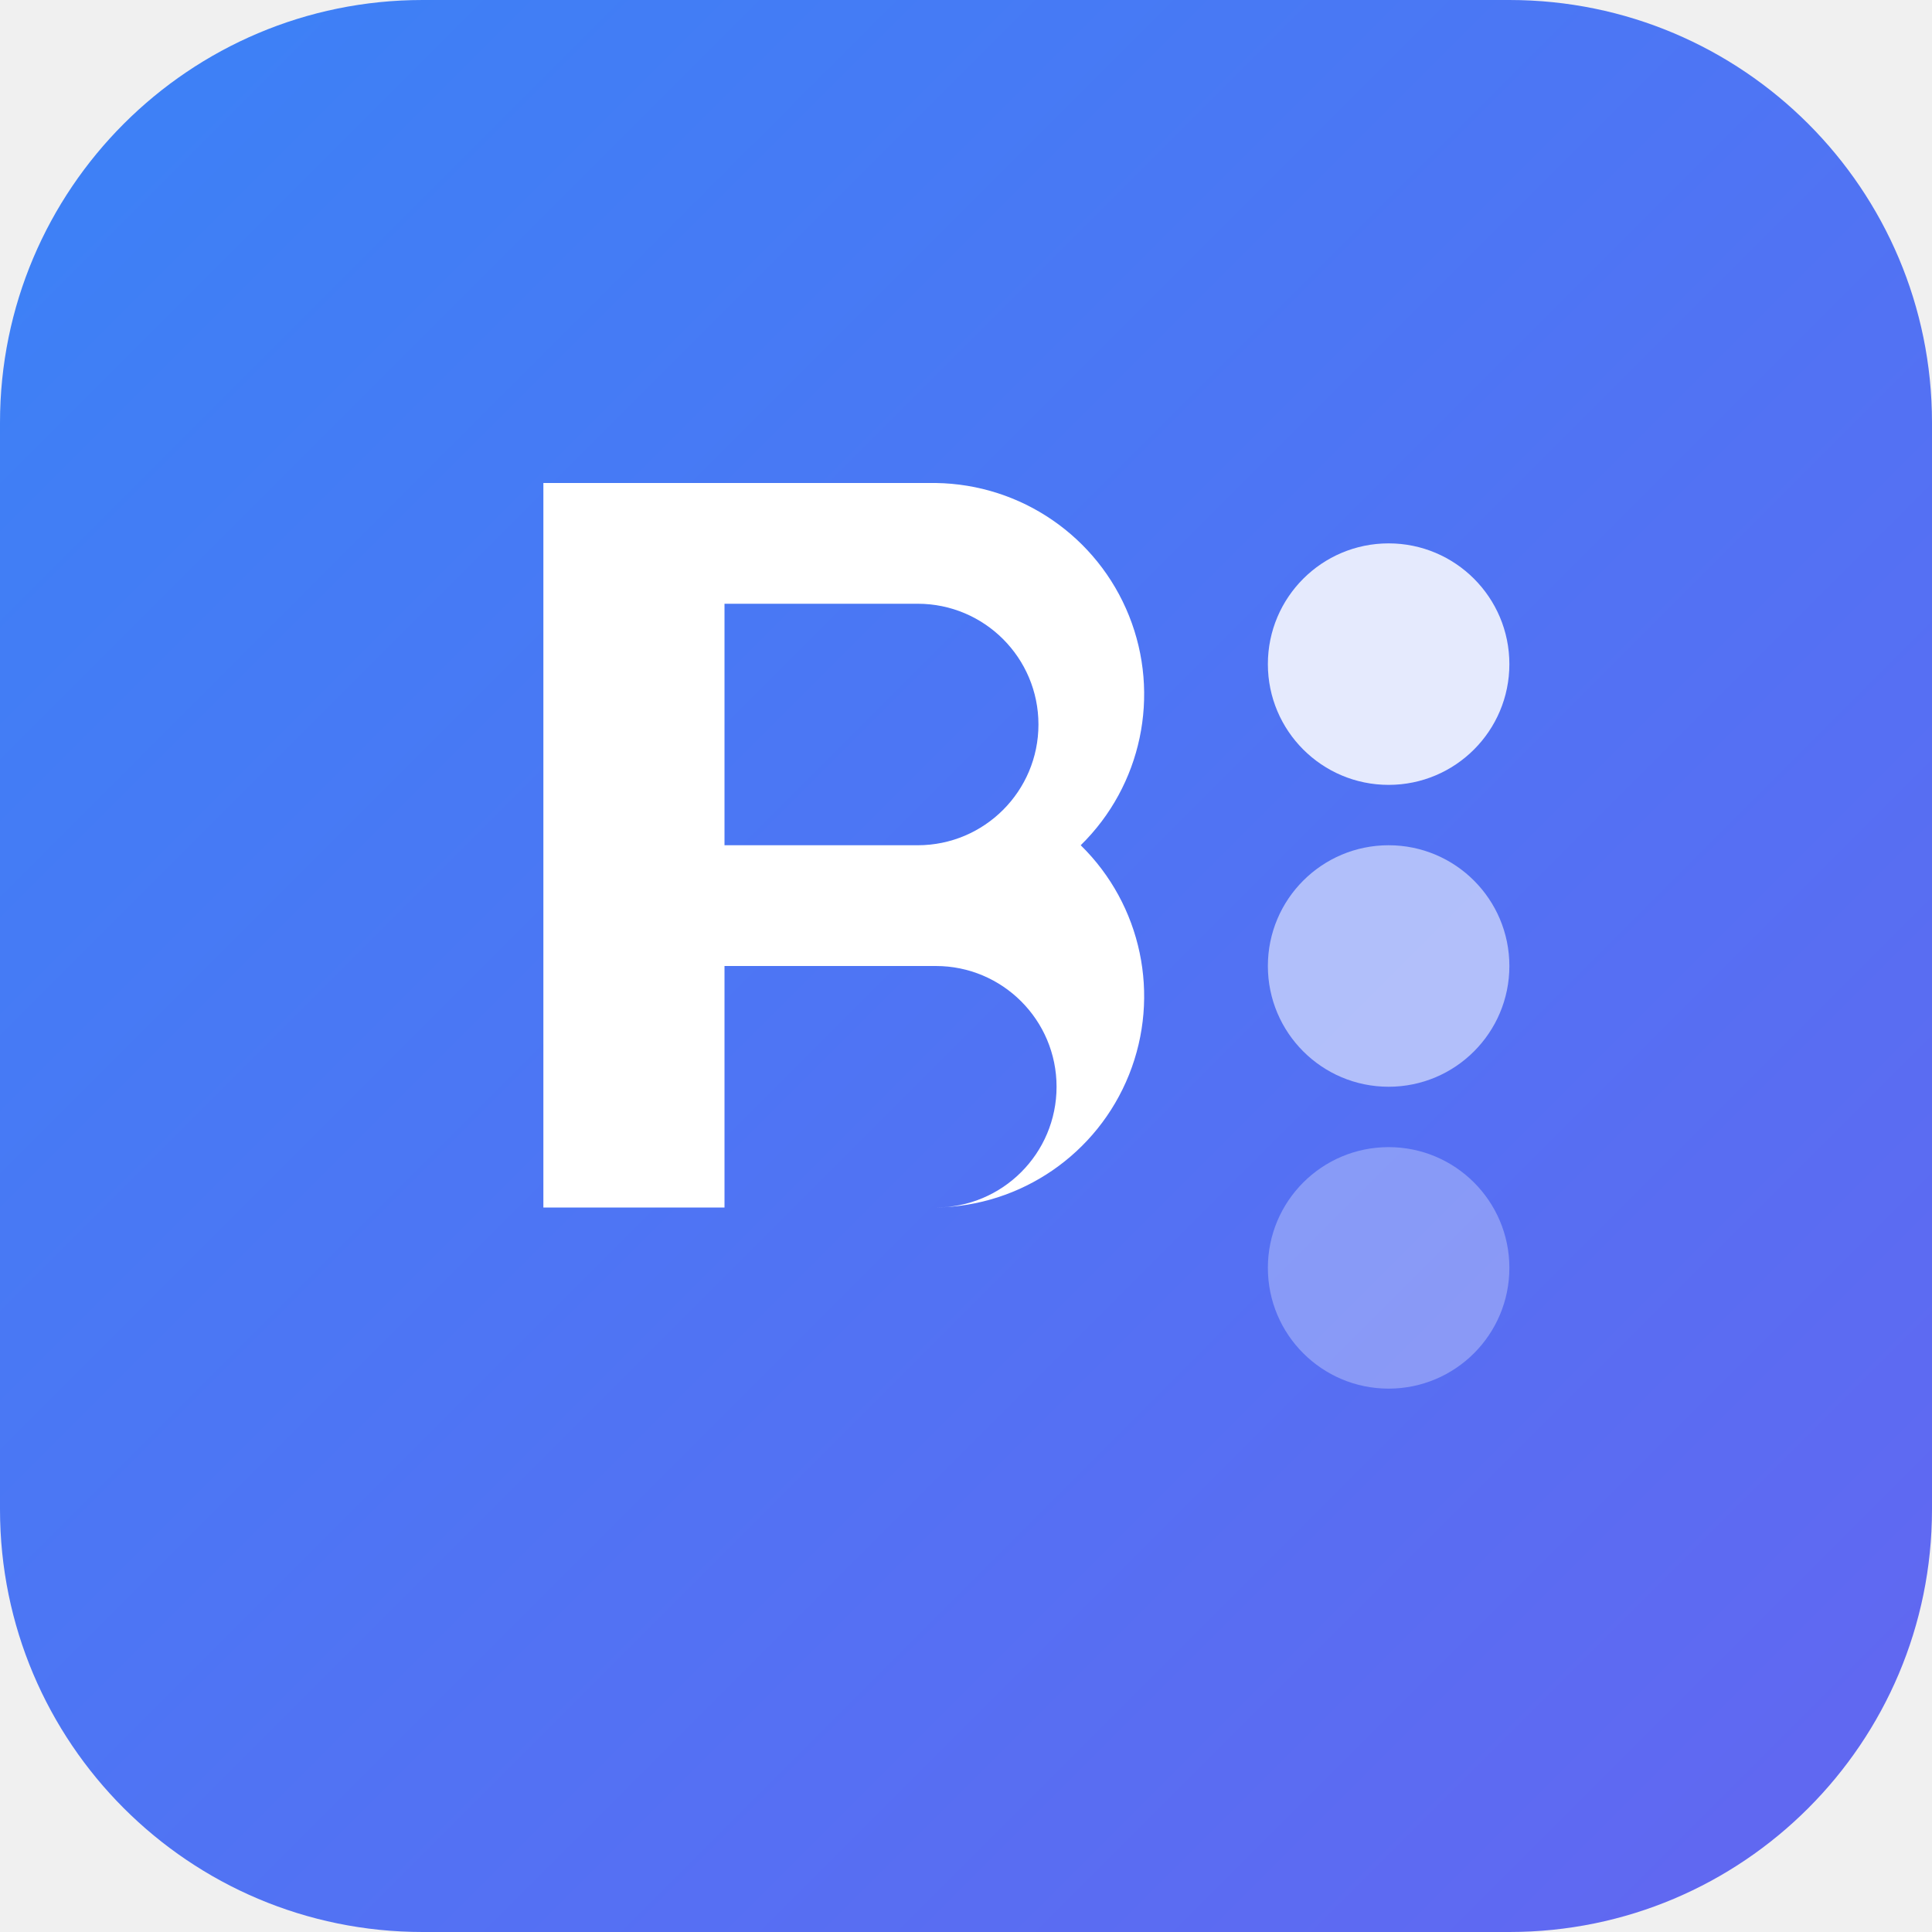
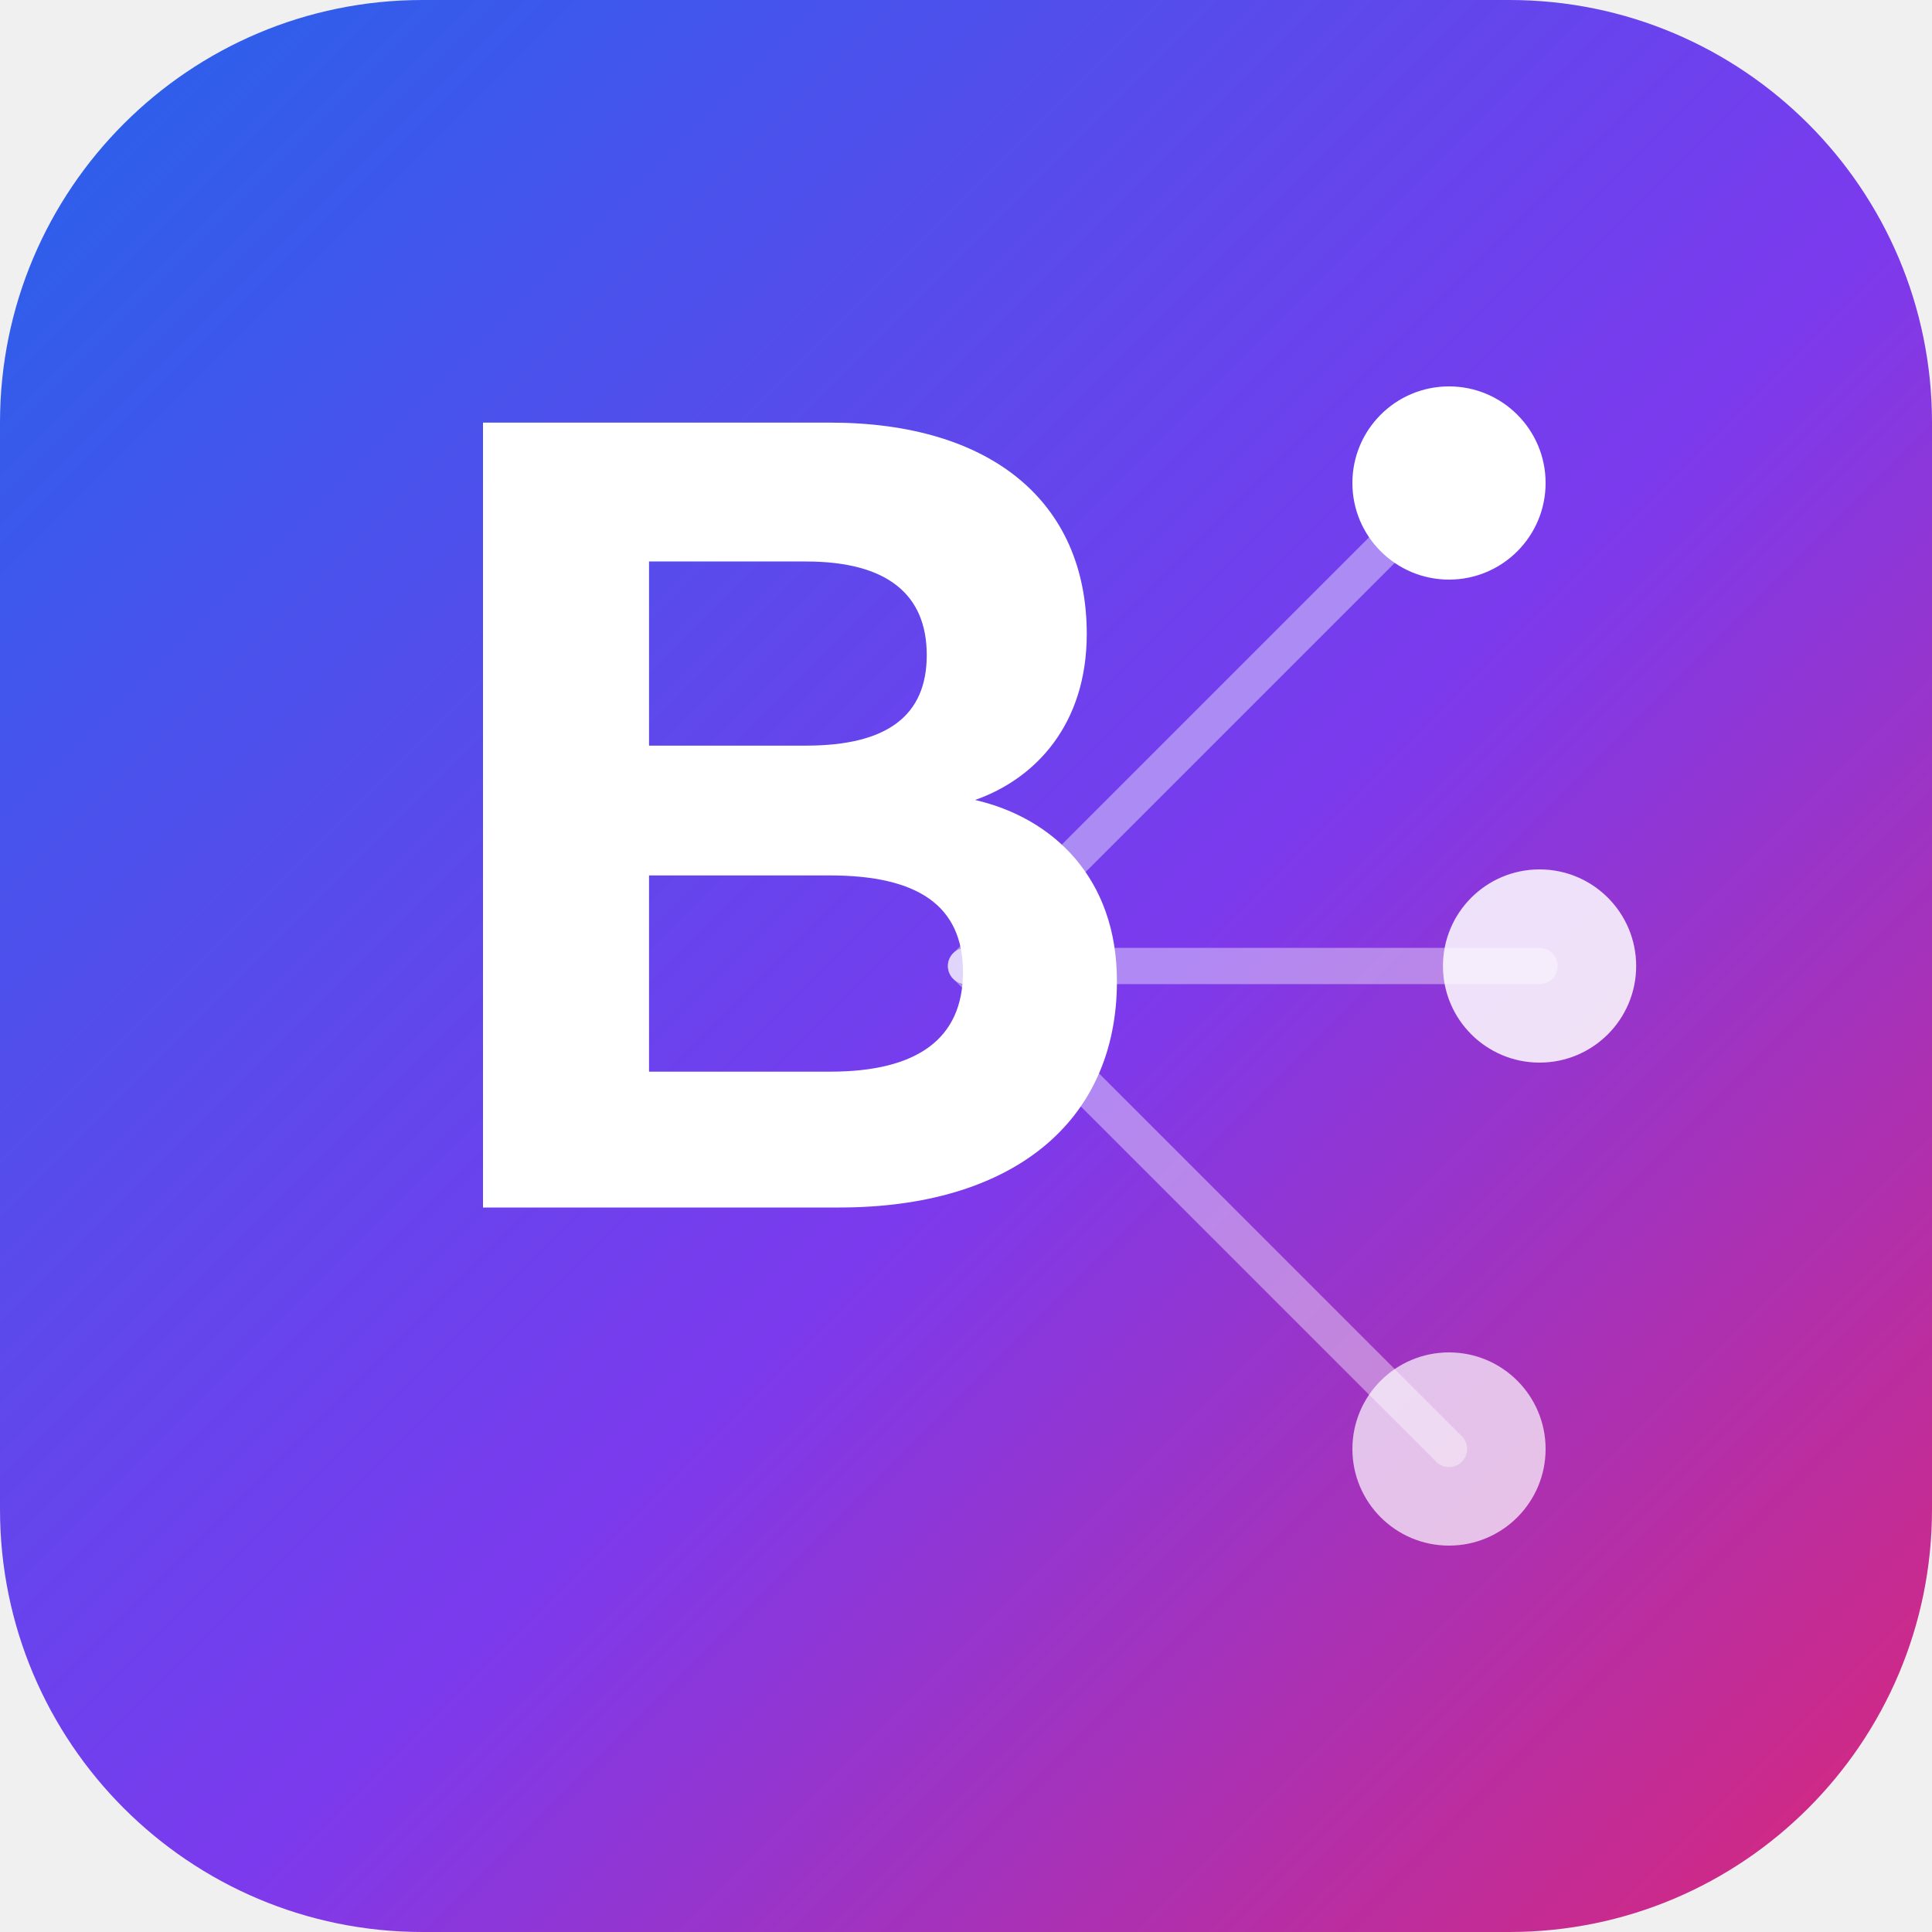
- <svg xmlns="http://www.w3.org/2000/svg" viewBox="0 0 32 32" fill="none">
+ <svg xmlns="http://www.w3.org/2000/svg" viewBox="0 0 64 64" fill="none">
  <defs>
-     <linearGradient id="iconGrad" x1="0" y1="0" x2="32" y2="32" gradientUnits="userSpaceOnUse">
-       <stop offset="0" stop-color="#3B82F6" />
-       <stop offset="1" stop-color="#6366F1" />
+     <linearGradient id="iconGrad" x1="0" y1="0" x2="64" y2="64" gradientUnits="userSpaceOnUse">
+       <stop offset="0" stop-color="#2563EB" />
+       <stop offset=".55" stop-color="#7C3AED" />
+       <stop offset="1" stop-color="#DB2777" />
    </linearGradient>
  </defs>
-   <rect width="32" height="32" rx="7" fill="url(#iconGrad)" />
-   <path d="M9 8h6.5a3.5 3.5 0 0 1 2.4 6 3.5 3.5 0 0 1-2.4 6H9V8Zm3 2v4h3.2a2 2 0 1 0 0-4H12Zm0 6v4h3.5a2 2 0 1 0 0-4H12Z" fill="#fff" />
-   <circle cx="23" cy="11" r="2" fill="#fff" opacity="0.85" />
-   <circle cx="23" cy="16" r="2" fill="#fff" opacity="0.55" />
-   <circle cx="23" cy="21" r="2" fill="#fff" opacity="0.3" />
+   <rect width="64" height="64" rx="14" fill="url(#iconGrad)" />
+   <g stroke="#fff" stroke-opacity=".4" stroke-width="1.2" stroke-linecap="round">
+     <line x1="32" y1="32" x2="48" y2="16" />
+     <line x1="32" y1="32" x2="51" y2="32" />
+     <line x1="32" y1="32" x2="48" y2="48" />
+   </g>
+   <g fill="#fff">
+     <circle cx="48" cy="16" r="3.2" />
+     <circle cx="51" cy="32" r="3.2" fill-opacity=".85" />
+     <circle cx="48" cy="48" r="3.2" fill-opacity=".7" />
+   </g>
+   <path d="M16 14h11.5c5.3 0 8.5 2.6 8.5 7 0 3-1.7 4.8-3.7 5.5 2.6.6 4.7 2.6 4.7 6 0 4.7-3.5 7.5-9.2 7.5H16V14Zm5.5 4.6v6.1h5.2c2.7 0 4-1 4-3 0-2-1.3-3.1-4-3.1h-5.2Zm0 10.4v6.5h6c2.9 0 4.4-1.1 4.4-3.3 0-2.2-1.5-3.2-4.4-3.2h-6Z" fill="#fff" />
</svg>
